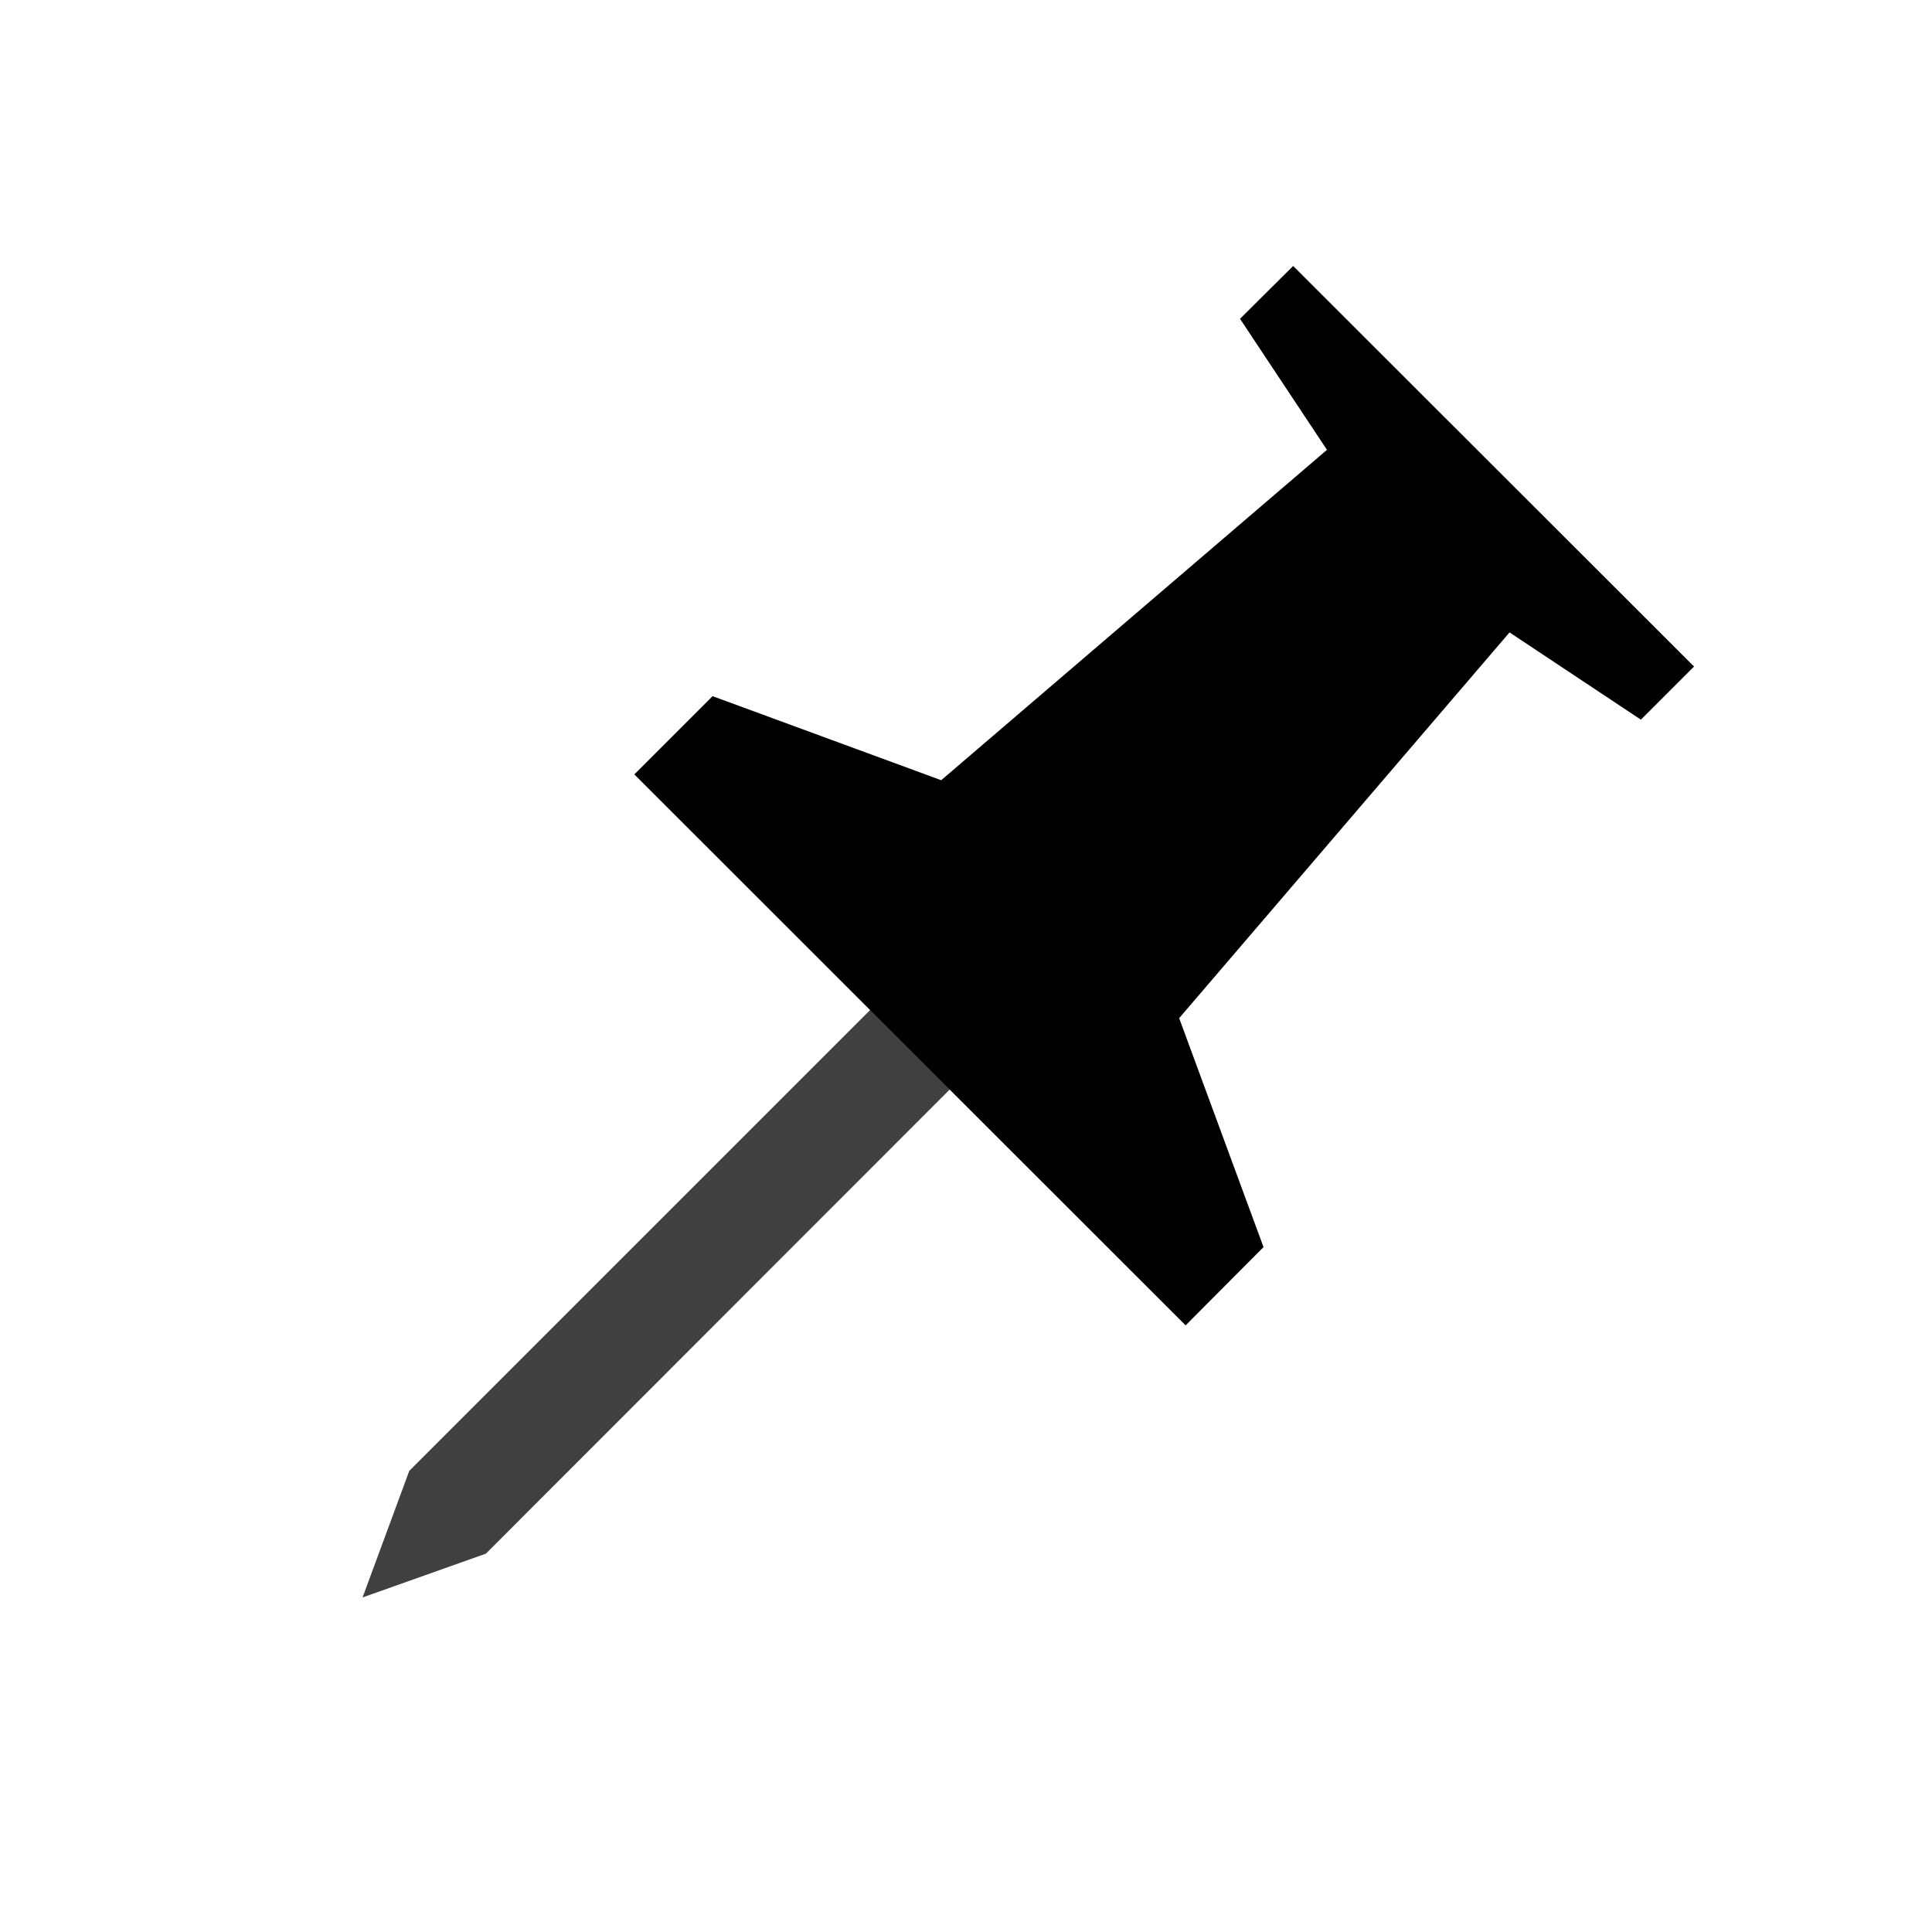
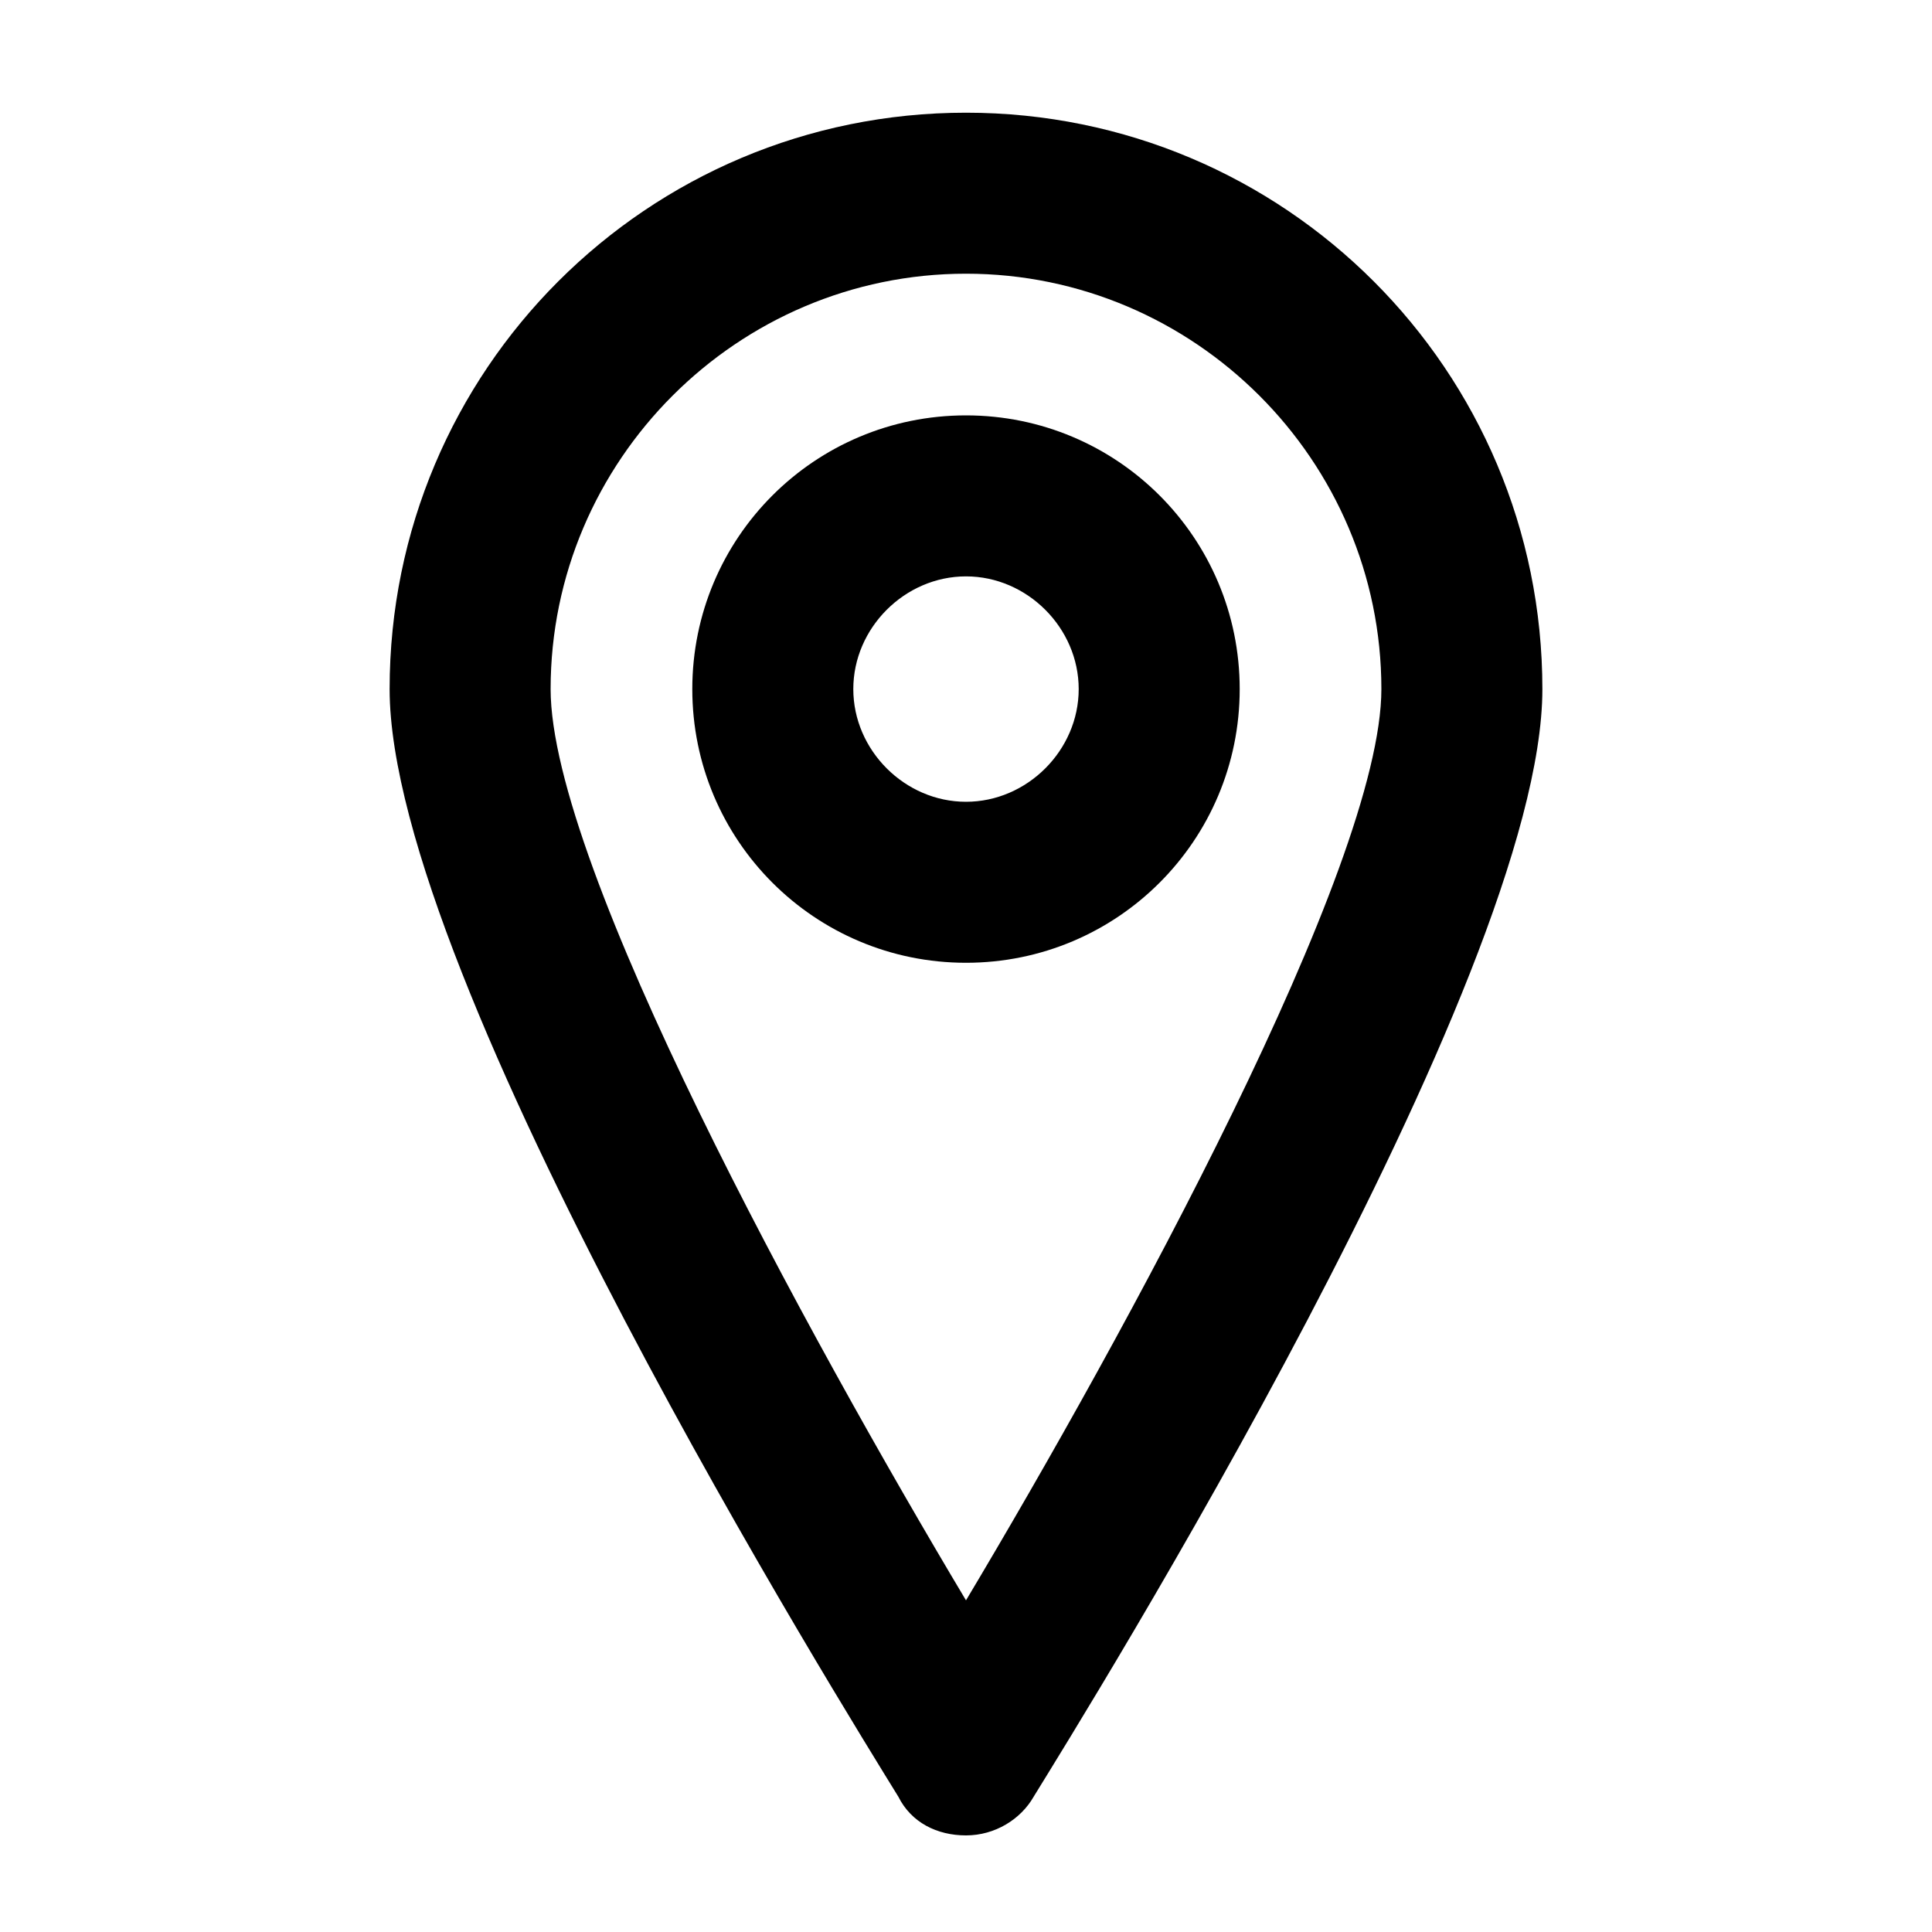
- <svg xmlns="http://www.w3.org/2000/svg" data-name="Ebene 1" viewBox="0 0 60 60" class="icon">
-   <path d="M36.62 31.62l10.26-11.98 4.08 2.71 1.65-1.65L40.16 8.26 38.51 9.9l2.7 4.07-11.98 10.26-7.1-2.61-2.43 2.43 17.12 17.11 2.42-2.43-2.62-7.11z" />
-   <path opacity=".75" d="M27.03 31.36L12.71 45.68l-1.45 3.93 3.83-1.36L29.5 33.83l-2.47-2.47z" />
+ <svg xmlns="http://www.w3.org/2000/svg" viewBox="0 0 60 60" class="icon">
+   <path d="M30 57c-.9 0-1.7-.4-2.1-1.2-1.6-2.6-15.8-25.4-15.8-34.4 0-9.9 8-17.9 17.9-17.9s17.9 8 17.9 17.9c0 9-14.2 31.8-15.8 34.4-.4.7-1.2 1.2-2.1 1.2zm0-48.5c-7.1 0-12.9 5.8-12.9 12.9 0 5.5 8 20.1 12.9 28.3 4.9-8.2 12.9-22.8 12.9-28.3 0-7.1-5.8-12.9-12.9-12.9z" />
+   <path d="M30 29.9c-4.7 0-8.5-3.8-8.5-8.5s3.8-8.5 8.5-8.5 8.5 3.8 8.5 8.5-3.8 8.5-8.5 8.5zm0-12c-1.9 0-3.5 1.6-3.5 3.5s1.6 3.5 3.5 3.5 3.5-1.6 3.5-3.5-1.6-3.5-3.5-3.5z" />
</svg>
